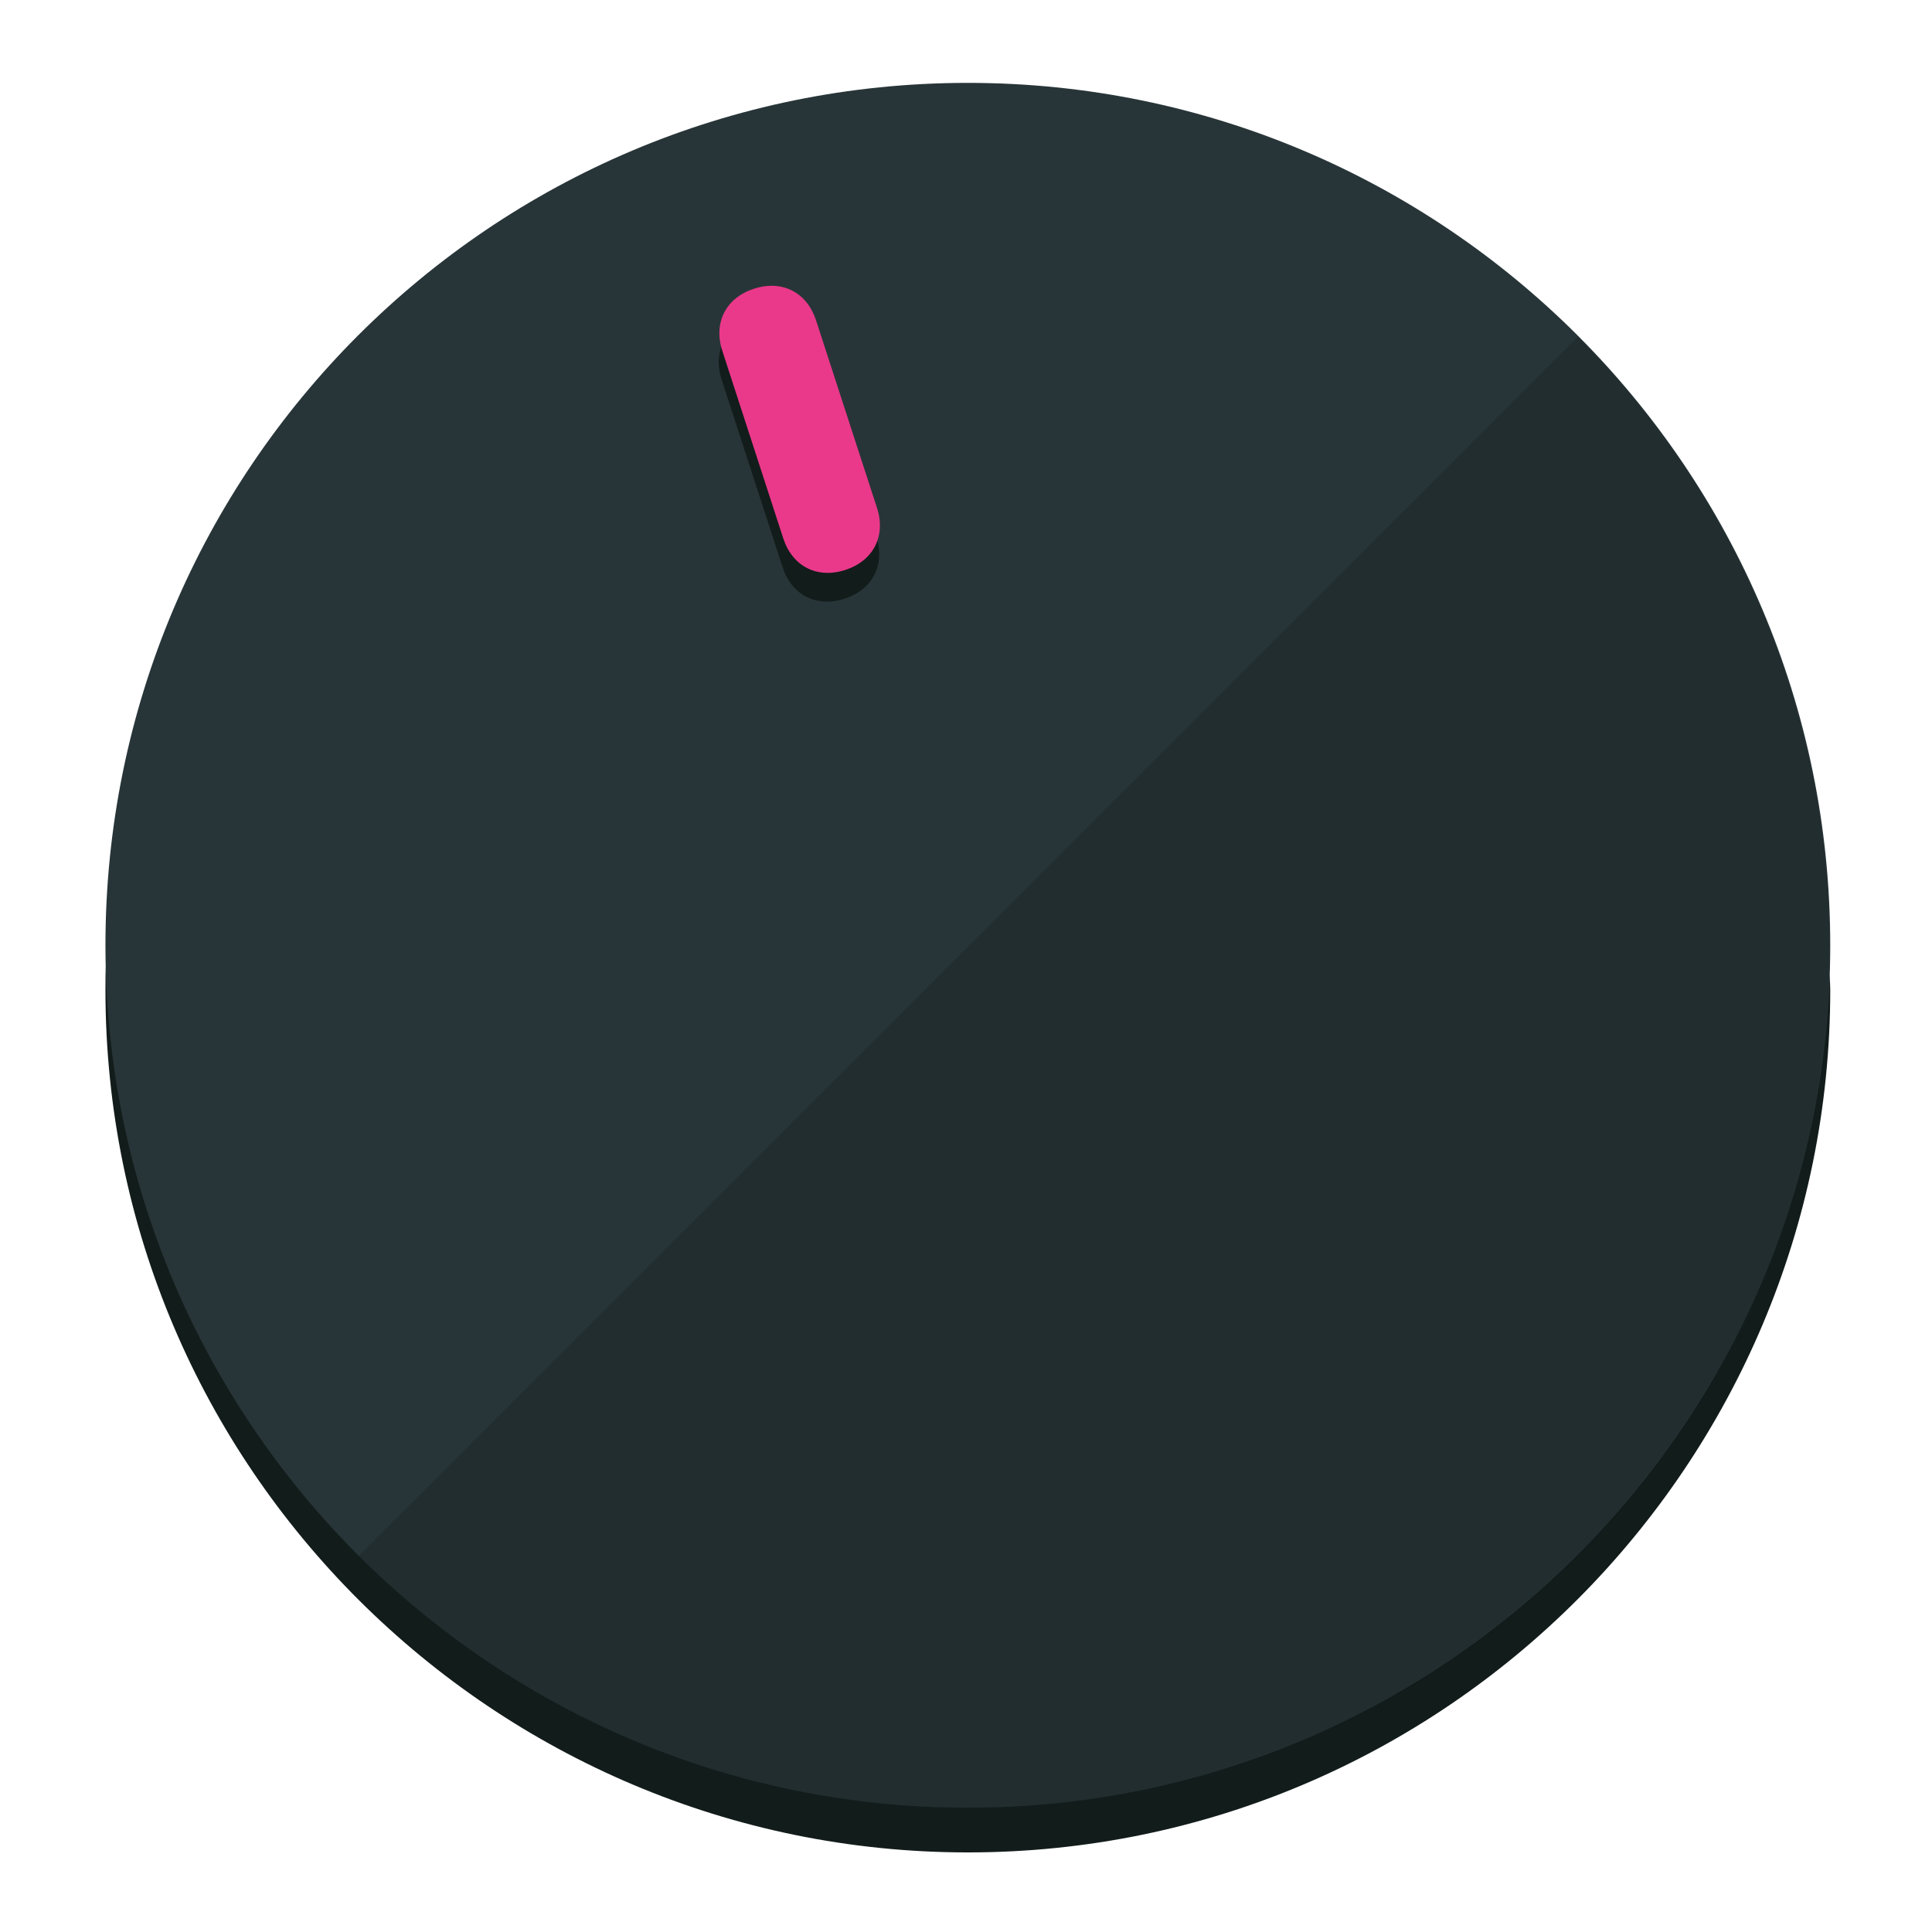
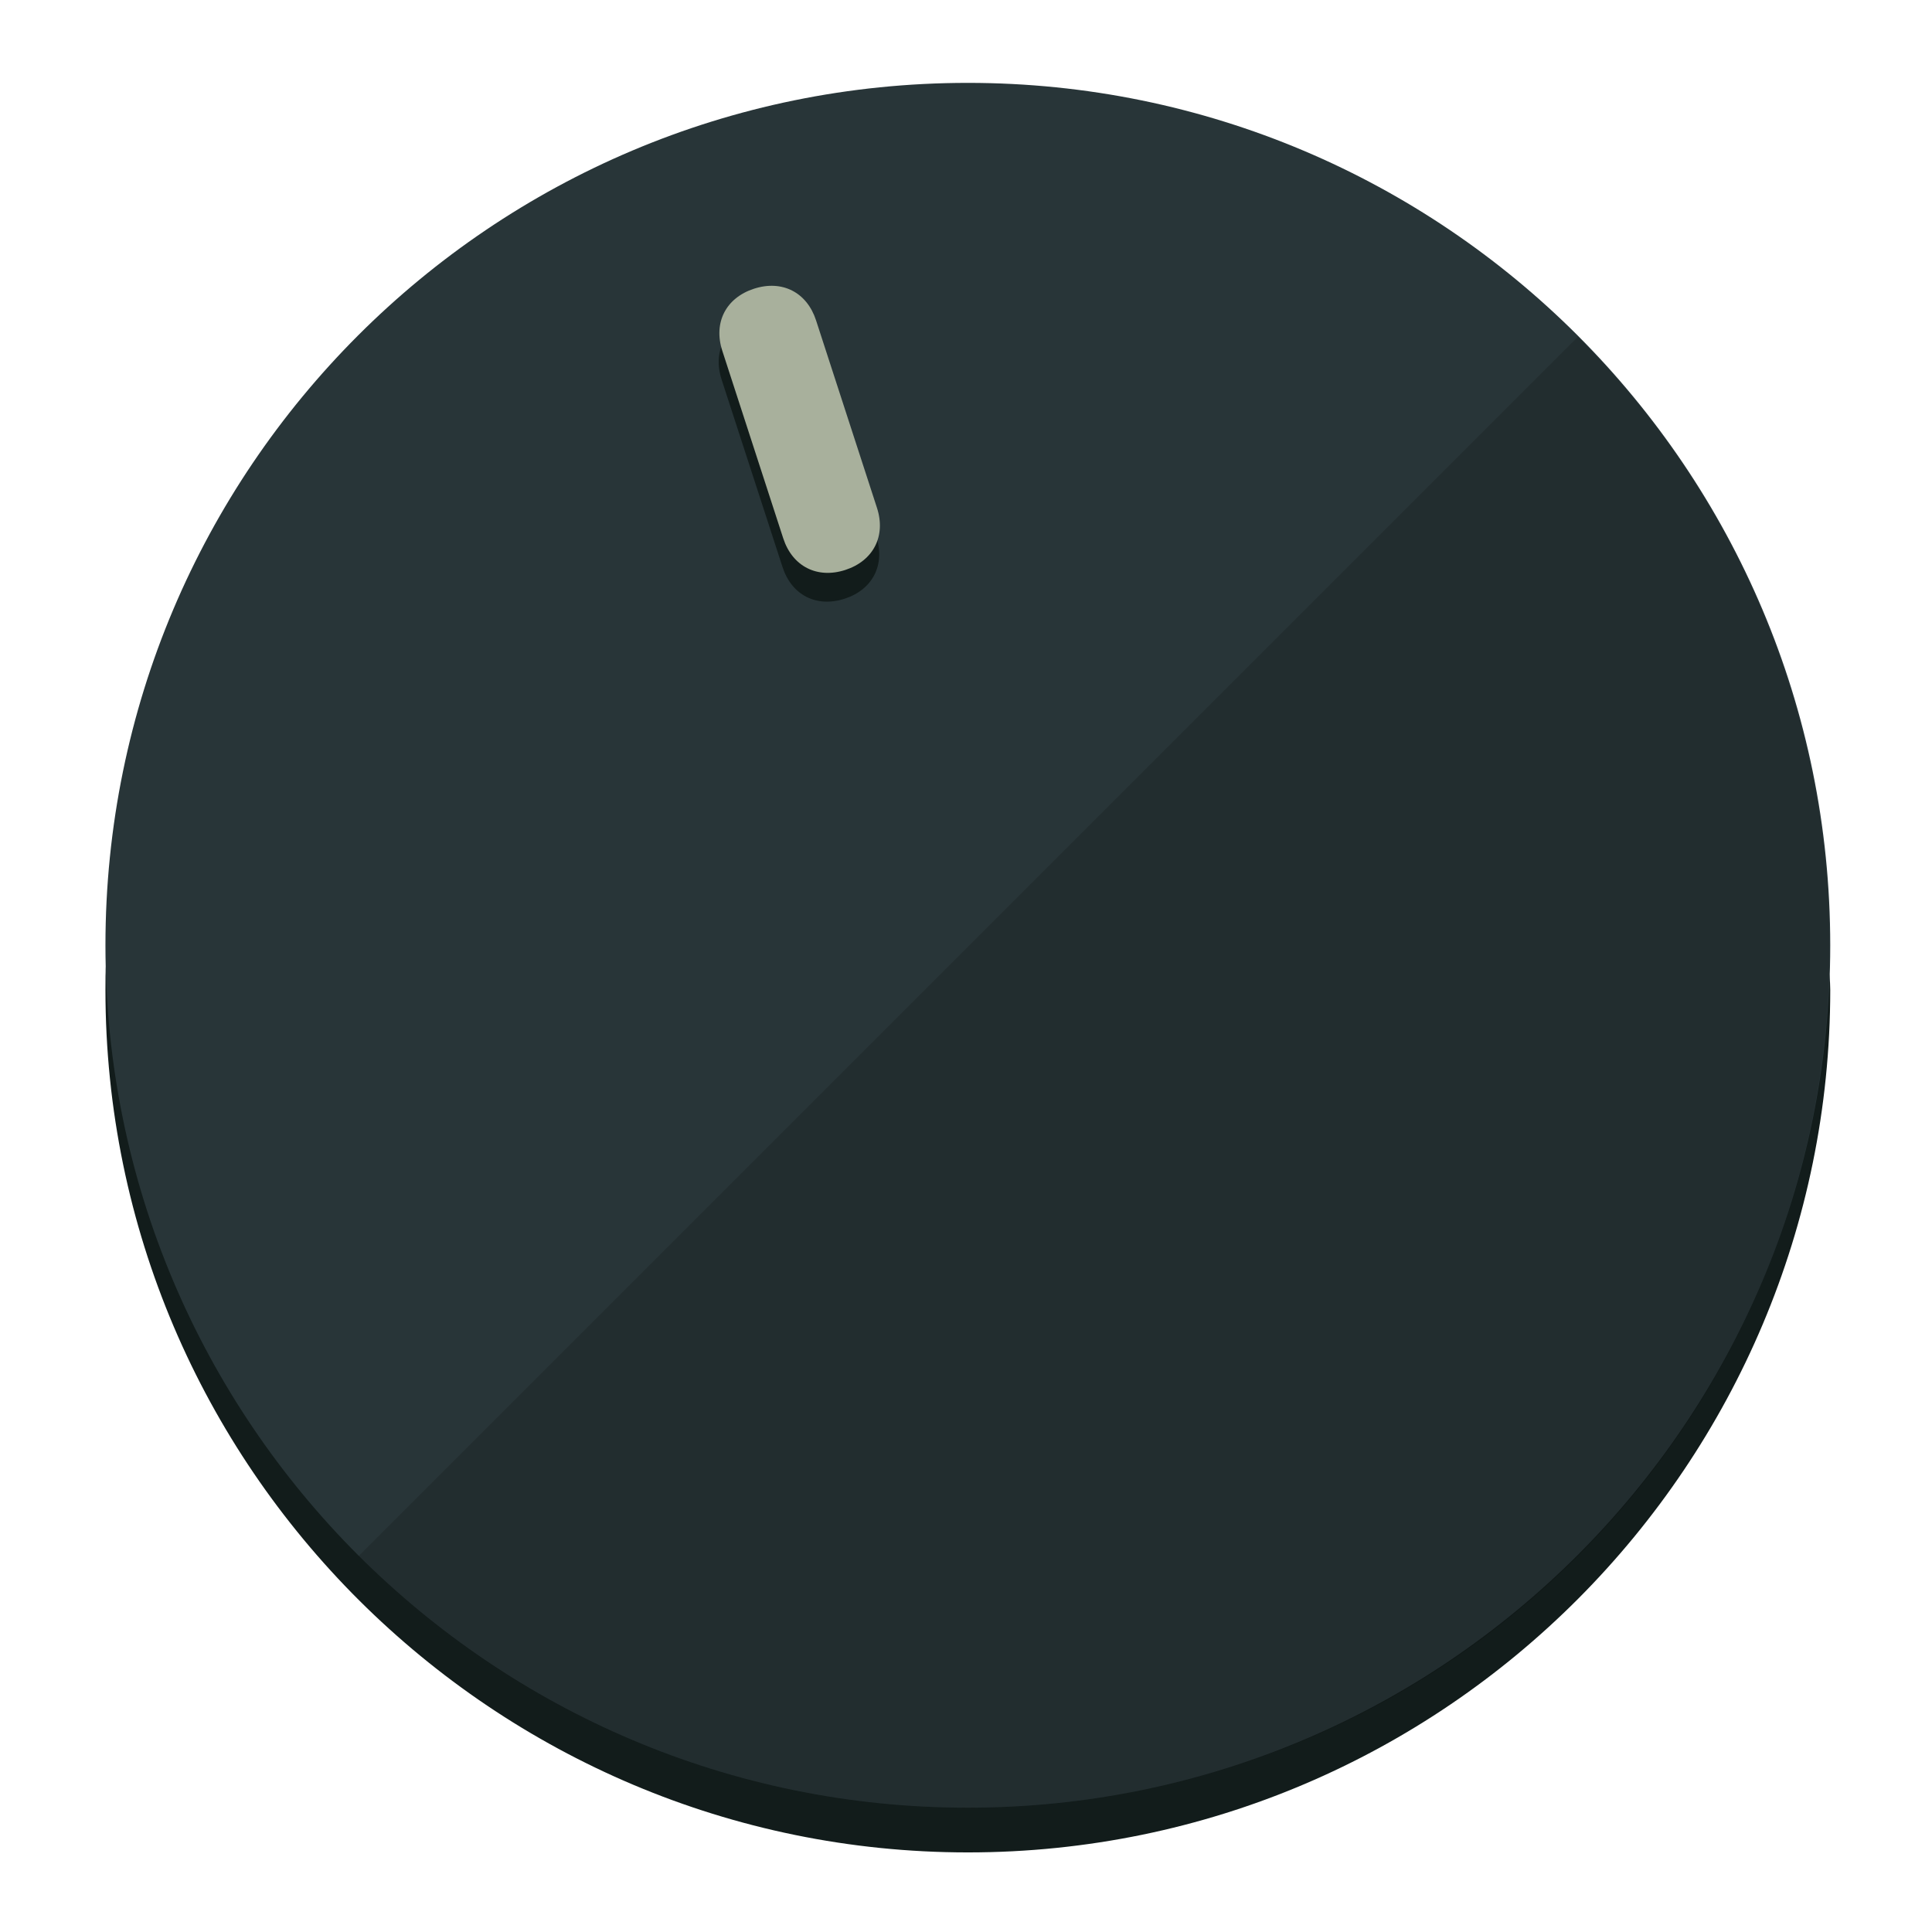
<svg xmlns="http://www.w3.org/2000/svg" height="120px" width="120px" version="1.1" id="Layer_1" viewBox="0 0 496.8 496.8" xml:space="preserve">
  <defs id="defs23" />
  <g id="g3158">
    <path style="display:inline;fill:#121c1b;fill-opacity:1;stroke-width:1.584" d="m 248.875,445.92 c 116.582,0 212.89,-91.238 220.493,-205.286 0,5.069 1.267,8.87 1.267,13.939 0,121.651 -98.842,221.76 -221.76,221.76 -121.651,0 -221.76,-98.842 -221.76,-221.76 0,-5.069 0,-8.87 1.267,-13.939 7.603,114.048 103.91,205.286 220.493,205.286 z" id="path8" />
    <circle style="display:inline;fill:#283538;fill-opacity:1;stroke-width:1.584" cx="248.875" cy="243.071" r="221.76" id="circle12" />
    <path style="display:inline;fill:#000000;fill-opacity:0.154;stroke-width:1.587" d="m 405.744,86.606 c 86.308,86.308 86.308,227.193 0,313.5 -86.308,86.308 -227.193,86.308 -313.5,0" id="path14" />
  </g>
  <g id="g3198">
    <circle style="display:none;fill:#000000;fill-opacity:0;stroke-width:1.584" cx="161.035" cy="308.441" r="221.76" id="circle12-3" transform="rotate(-18)" />
    <path style="display:inline;fill:#121c1b;fill-opacity:1;stroke-width:1.584" d="m 225.329,137.988 c 2.35,7.231 -0.905,13.618 -8.136,15.968 v 0 c -7.231,2.35 -13.618,-0.905 -15.968,-8.136 L 185.562,97.613 c -2.349,-7.231 0.905,-13.618 8.136,-15.968 v 0 c 7.231,-2.35 13.618,0.905 15.968,8.136 z" id="path3789" />
-     <path style="display:inline;fill:#ea398a;stroke-width:1.584" d="m 225.506,130.588 c 2.35,7.231 -0.905,13.618 -8.136,15.968 v 0 c -7.231,2.35 -13.618,-0.905 -15.968,-8.136 L 185.739,90.213 c -2.35,-7.231 0.905,-13.618 8.136,-15.968 v 0 c 7.231,-2.35 13.618,0.905 15.968,8.136 z" id="path915" />
+     <path style="display:inline;fill:#A8B09C;stroke-width:1.584" d="m 225.506,130.588 c 2.35,7.231 -0.905,13.618 -8.136,15.968 v 0 c -7.231,2.35 -13.618,-0.905 -15.968,-8.136 L 185.739,90.213 c -2.35,-7.231 0.905,-13.618 8.136,-15.968 v 0 c 7.231,-2.35 13.618,0.905 15.968,8.136 z" id="path915" />
  </g>
</svg>
